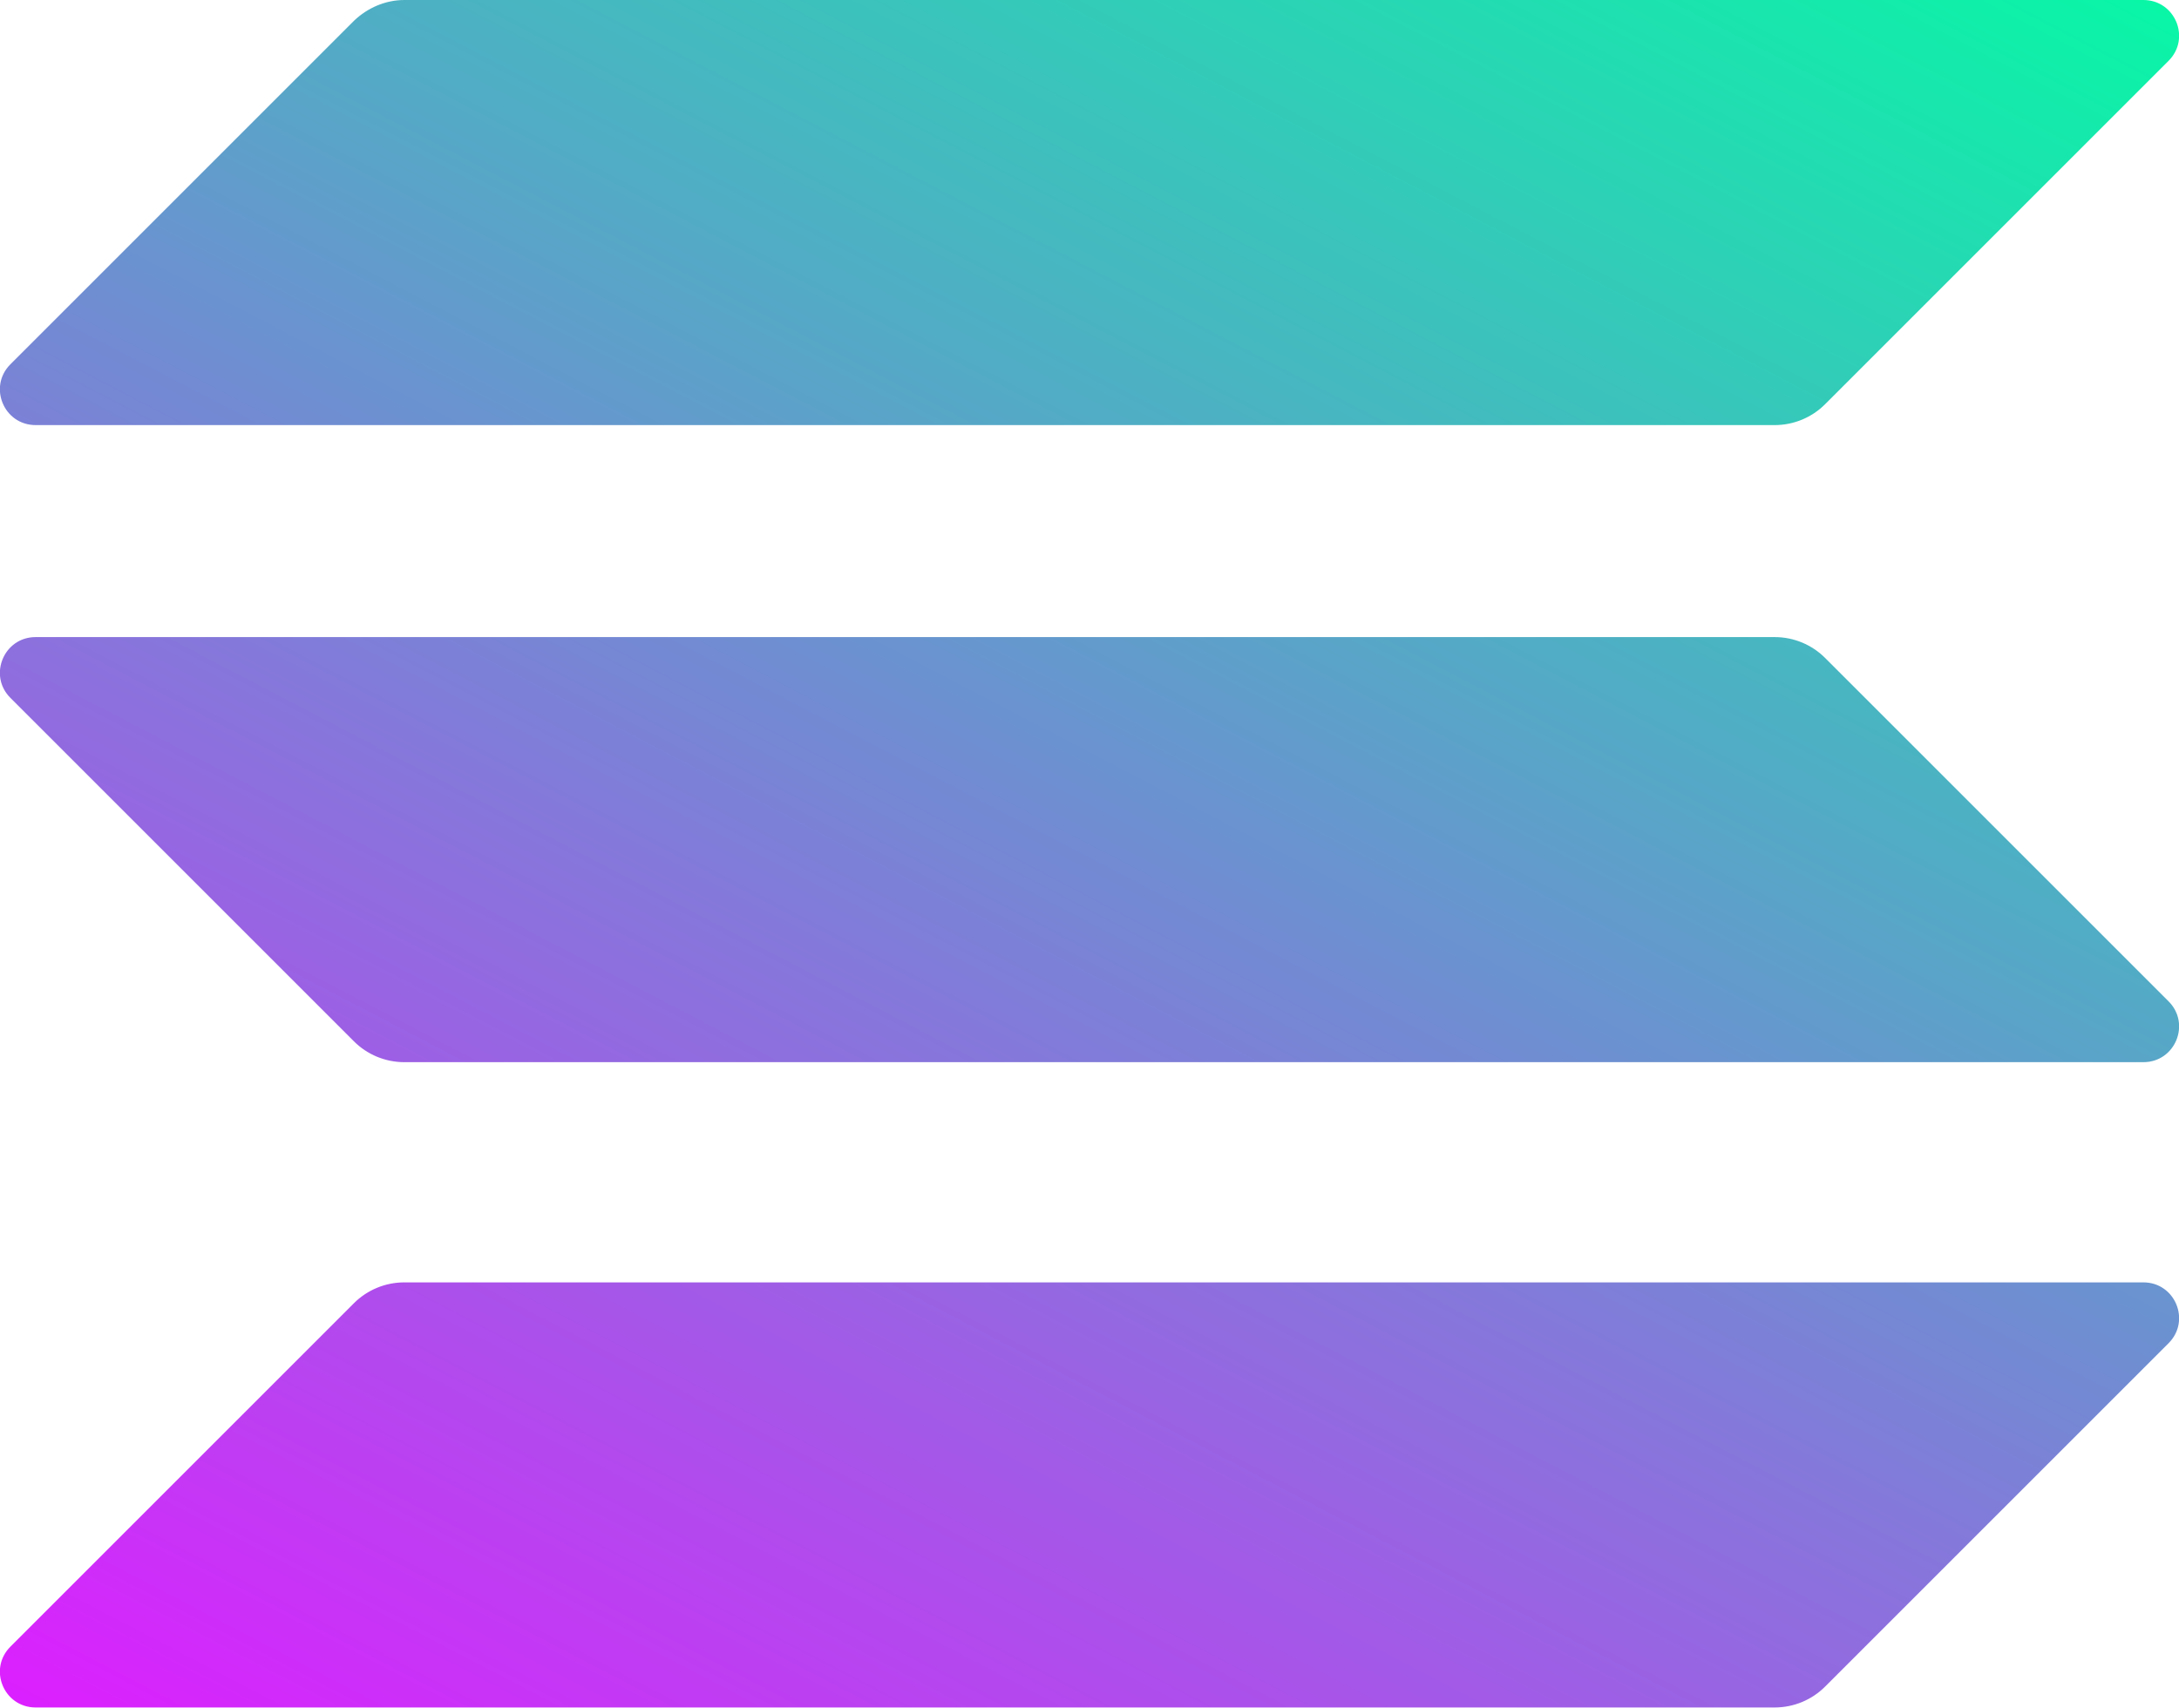
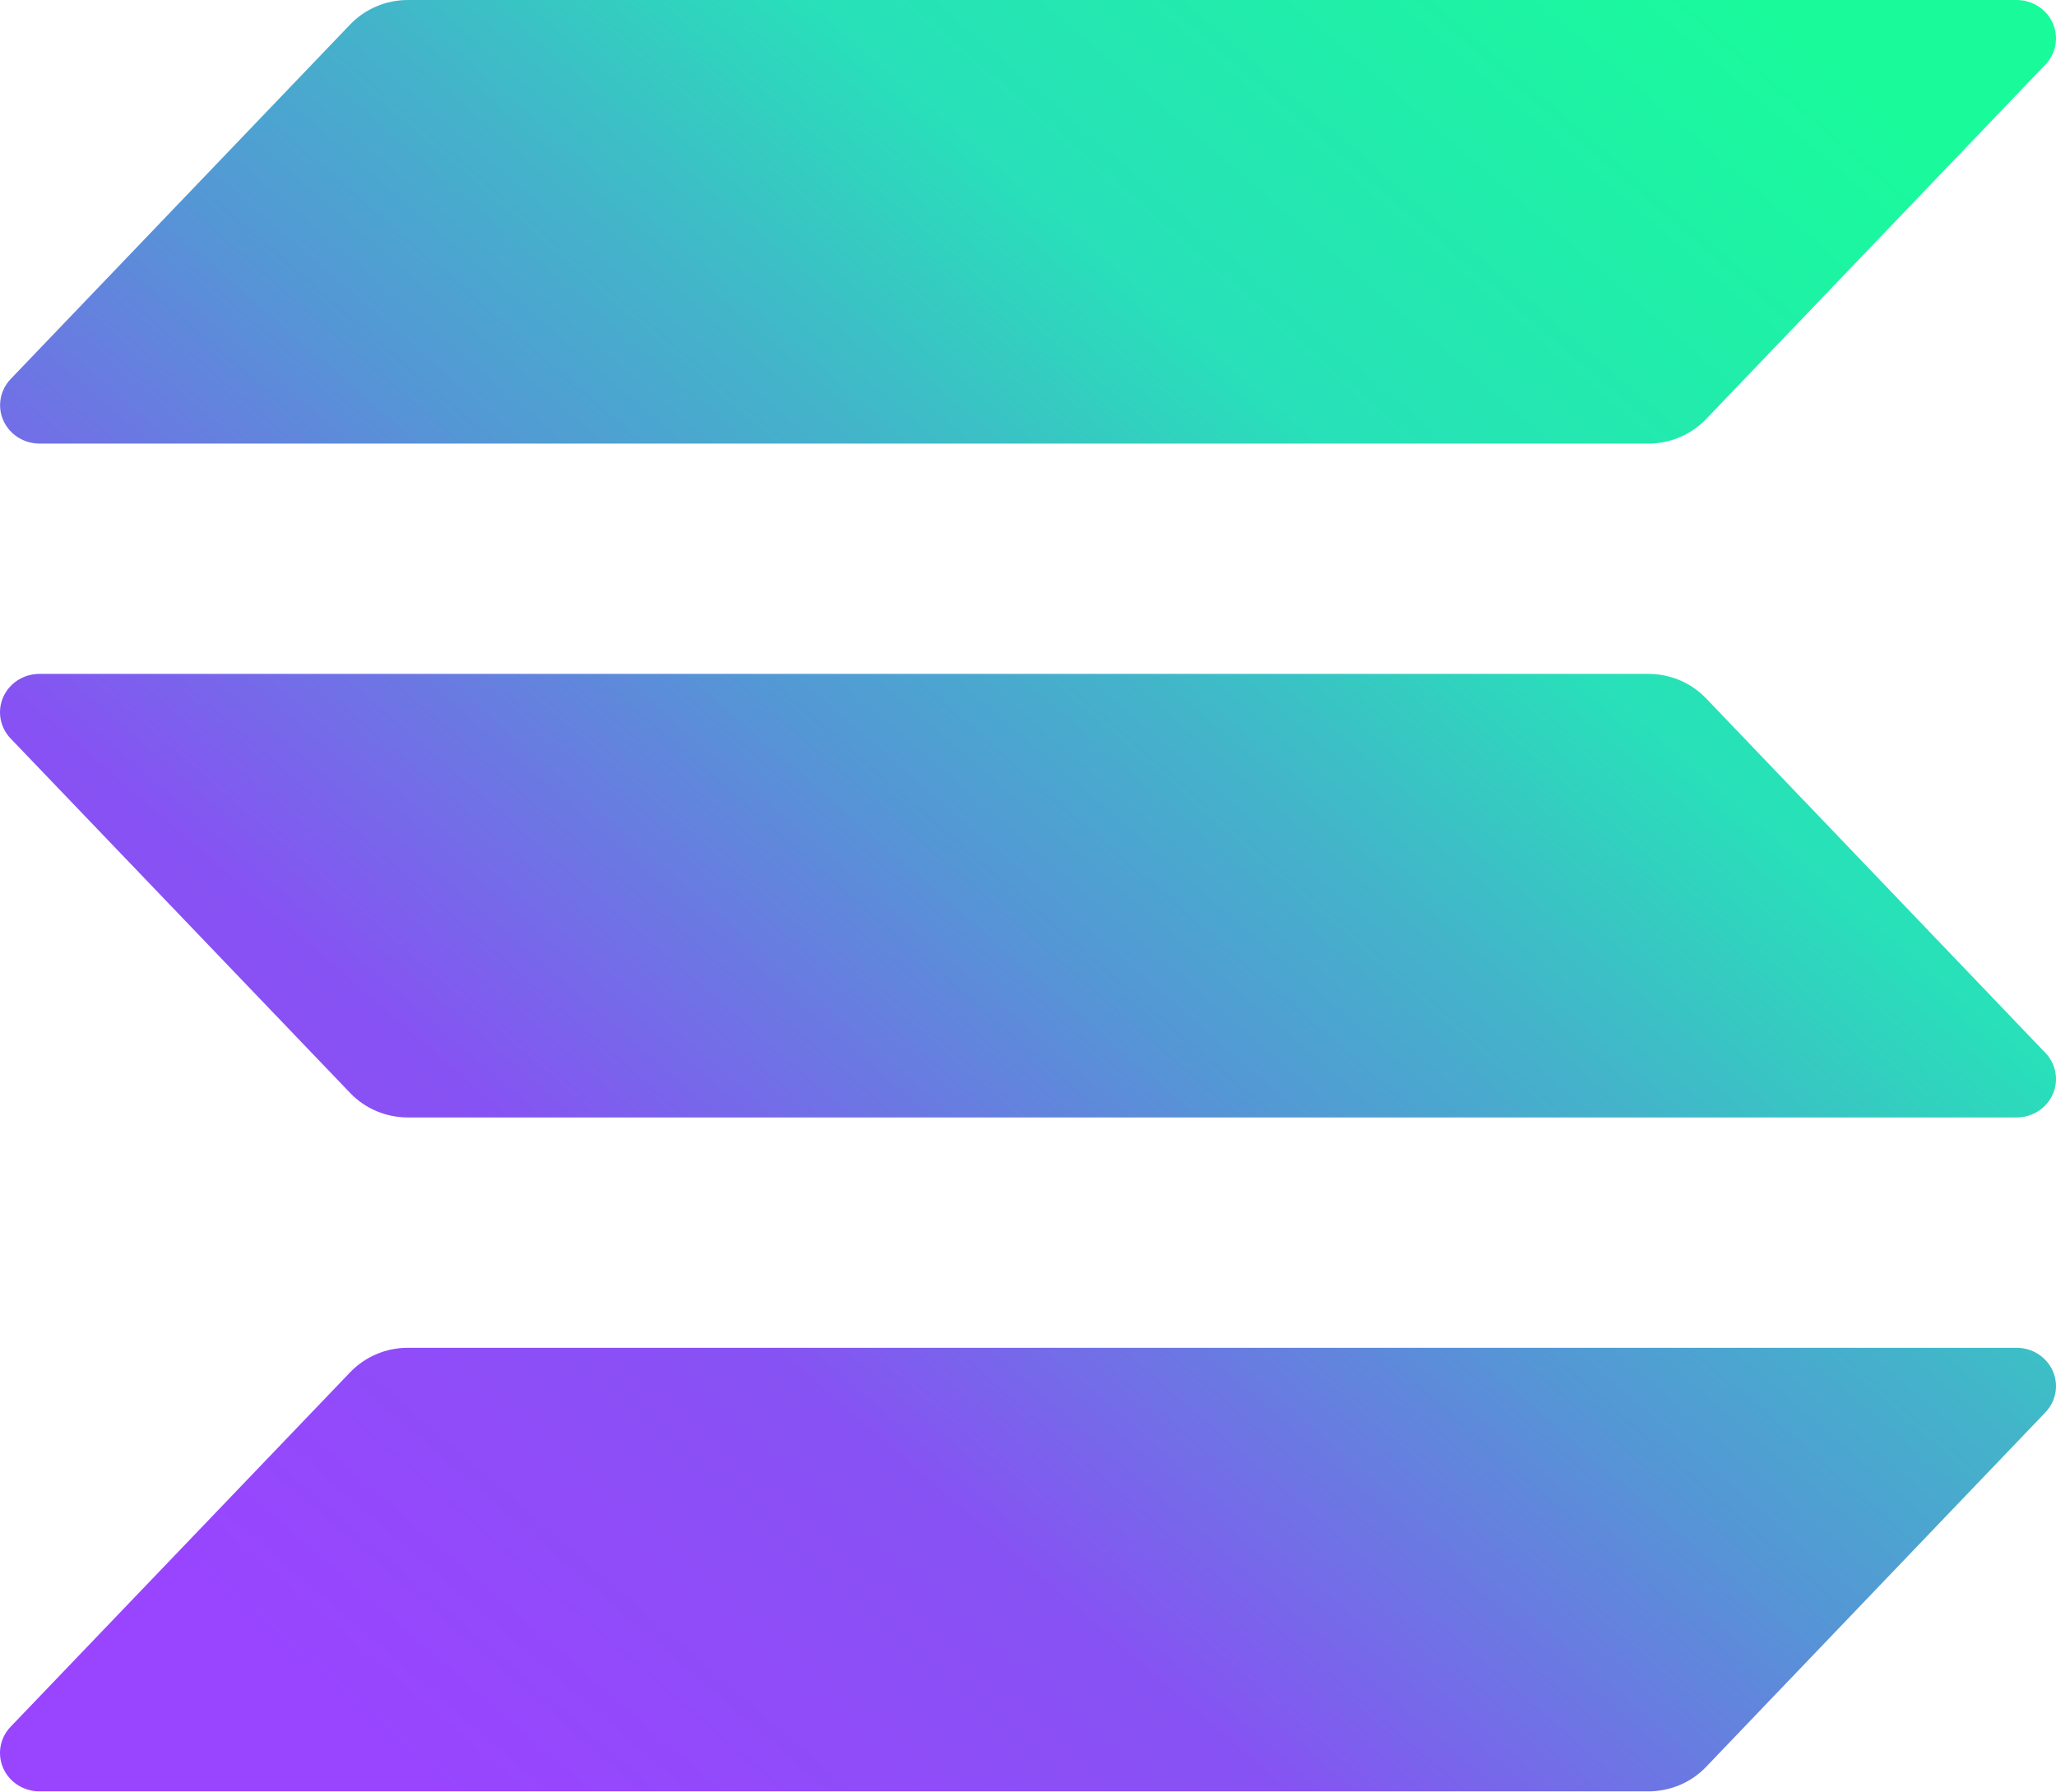
- <svg xmlns="http://www.w3.org/2000/svg" version="1.1" id="Layer_1" x="0px" y="0px" viewBox="0 0 397.7 311.7" style="enable-background:new 0 0 397.7 311.7;" xml:space="preserve">
-   <style type="text/css">
- 	.st0{fill:url(#SVGID_1_);}
- 	.st1{fill:url(#SVGID_2_);}
- 	.st2{fill:url(#SVGID_3_);}
- </style>
-   <linearGradient id="SVGID_1_" gradientUnits="userSpaceOnUse" x1="360.879" y1="351.455" x2="141.213" y2="-69.294" gradientTransform="matrix(1 0 0 -1 0 314)">
-     <stop offset="0" style="stop-color:#00FFA3" />
-     <stop offset="1" style="stop-color:#DC1FFF" />
-   </linearGradient>
-   <path class="st0" d="M64.6,237.9c2.4-2.4,5.7-3.8,9.2-3.8h317.4c5.8,0,8.7,7,4.6,11.1l-62.7,62.7c-2.4,2.4-5.7,3.8-9.2,3.8H6.5  c-5.8,0-8.7-7-4.6-11.1L64.6,237.9z" />
-   <linearGradient id="SVGID_2_" gradientUnits="userSpaceOnUse" x1="264.829" y1="401.601" x2="45.163" y2="-19.148" gradientTransform="matrix(1 0 0 -1 0 314)">
-     <stop offset="0" style="stop-color:#00FFA3" />
-     <stop offset="1" style="stop-color:#DC1FFF" />
-   </linearGradient>
-   <path class="st1" d="M64.6,3.8C67.1,1.4,70.4,0,73.8,0h317.4c5.8,0,8.7,7,4.6,11.1l-62.7,62.7c-2.4,2.4-5.7,3.8-9.2,3.8H6.5  c-5.8,0-8.7-7-4.6-11.1L64.6,3.8z" />
-   <linearGradient id="SVGID_3_" gradientUnits="userSpaceOnUse" x1="312.548" y1="376.688" x2="92.882" y2="-44.061" gradientTransform="matrix(1 0 0 -1 0 314)">
-     <stop offset="0" style="stop-color:#00FFA3" />
-     <stop offset="1" style="stop-color:#DC1FFF" />
-   </linearGradient>
-   <path class="st2" d="M333.1,120.1c-2.4-2.4-5.7-3.8-9.2-3.8H6.5c-5.8,0-8.7,7-4.6,11.1l62.7,62.7c2.4,2.4,5.7,3.8,9.2,3.8h317.4  c5.8,0,8.7-7,4.6-11.1L333.1,120.1z" />
+ <svg xmlns="http://www.w3.org/2000/svg" xml:space="preserve" viewBox="0 0 101 88" fill="none">
+   <path d="M100.48 69.382L83.807 86.802C83.444 87.18 83.006 87.482 82.519 87.688C82.031 87.894 81.505 88 80.974 88H1.936C1.558 88 1.19 87.893 0.874 87.691C0.559 87.49 0.311 87.203 0.16 86.866C0.01 86.529 -0.036 86.157 0.028 85.794C0.092 85.432 0.263 85.096 0.52 84.828L17.206 67.408C17.568 67.031 18.005 66.73 18.49 66.523C18.976 66.317 19.5 66.21 20.03 66.21H99.064C99.442 66.21 99.81 66.317 100.126 66.518C100.441 66.72 100.689 67.007 100.84 67.344C100.99 67.681 101.036 68.053 100.972 68.415C100.908 68.777 100.737 69.113 100.48 69.382ZM83.807 34.303C83.444 33.925 83.006 33.623 82.519 33.417C82.031 33.211 81.505 33.105 80.974 33.105H1.936C1.558 33.105 1.19 33.212 0.874 33.414C0.559 33.615 0.311 33.902 0.16 34.239C0.01 34.576 -0.036 34.948 0.028 35.31C0.092 35.672 0.263 36.008 0.52 36.277L17.206 53.697C17.568 54.074 18.005 54.375 18.49 54.581C18.976 54.788 19.5 54.894 20.03 54.895H99.064C99.442 54.895 99.81 54.788 100.126 54.586C100.441 54.385 100.689 54.098 100.84 53.761C100.99 53.424 101.036 53.052 100.972 52.69C100.908 52.328 100.737 51.992 100.48 51.723L83.807 34.303ZM1.936 21.791H80.974C81.505 21.791 82.031 21.684 82.519 21.478C83.006 21.272 83.444 20.97 83.807 20.592L100.48 3.172C100.737 2.904 100.908 2.568 100.972 2.205C101.036 1.843 100.99 1.471 100.84 1.134C100.689 0.797 100.441 0.51 100.126 0.309C99.81 0.107 99.442 1.24074e-05 99.064 0L20.03 0C19.5 0.001 18.976 0.108 18.49 0.314C18.005 0.52 17.568 0.821 17.206 1.198L0.525 18.618C0.268 18.887 0.097 19.222 0.033 19.584C-0.032 19.946 0.014 20.318 0.164 20.654C0.314 20.991 0.561 21.278 0.876 21.48C1.191 21.682 1.559 21.79 1.936 21.791Z" fill="url(#paint0_linear_174_4403)" />
+   <defs>
+     <linearGradient id="paint0_linear_174_4403" x1="8.526" y1="90.097" x2="88.993" y2="-3.016" gradientUnits="userSpaceOnUse">
+       <stop offset="0.08" stop-color="#9945FF" />
+       <stop offset="0.3" stop-color="#8752F3" />
+       <stop offset="0.5" stop-color="#5497D5" />
+       <stop offset="0.6" stop-color="#43B4CA" />
+       <stop offset="0.72" stop-color="#28E0B9" />
+       <stop offset="0.97" stop-color="#19FB9B" />
+     </linearGradient>
+   </defs>
</svg>
